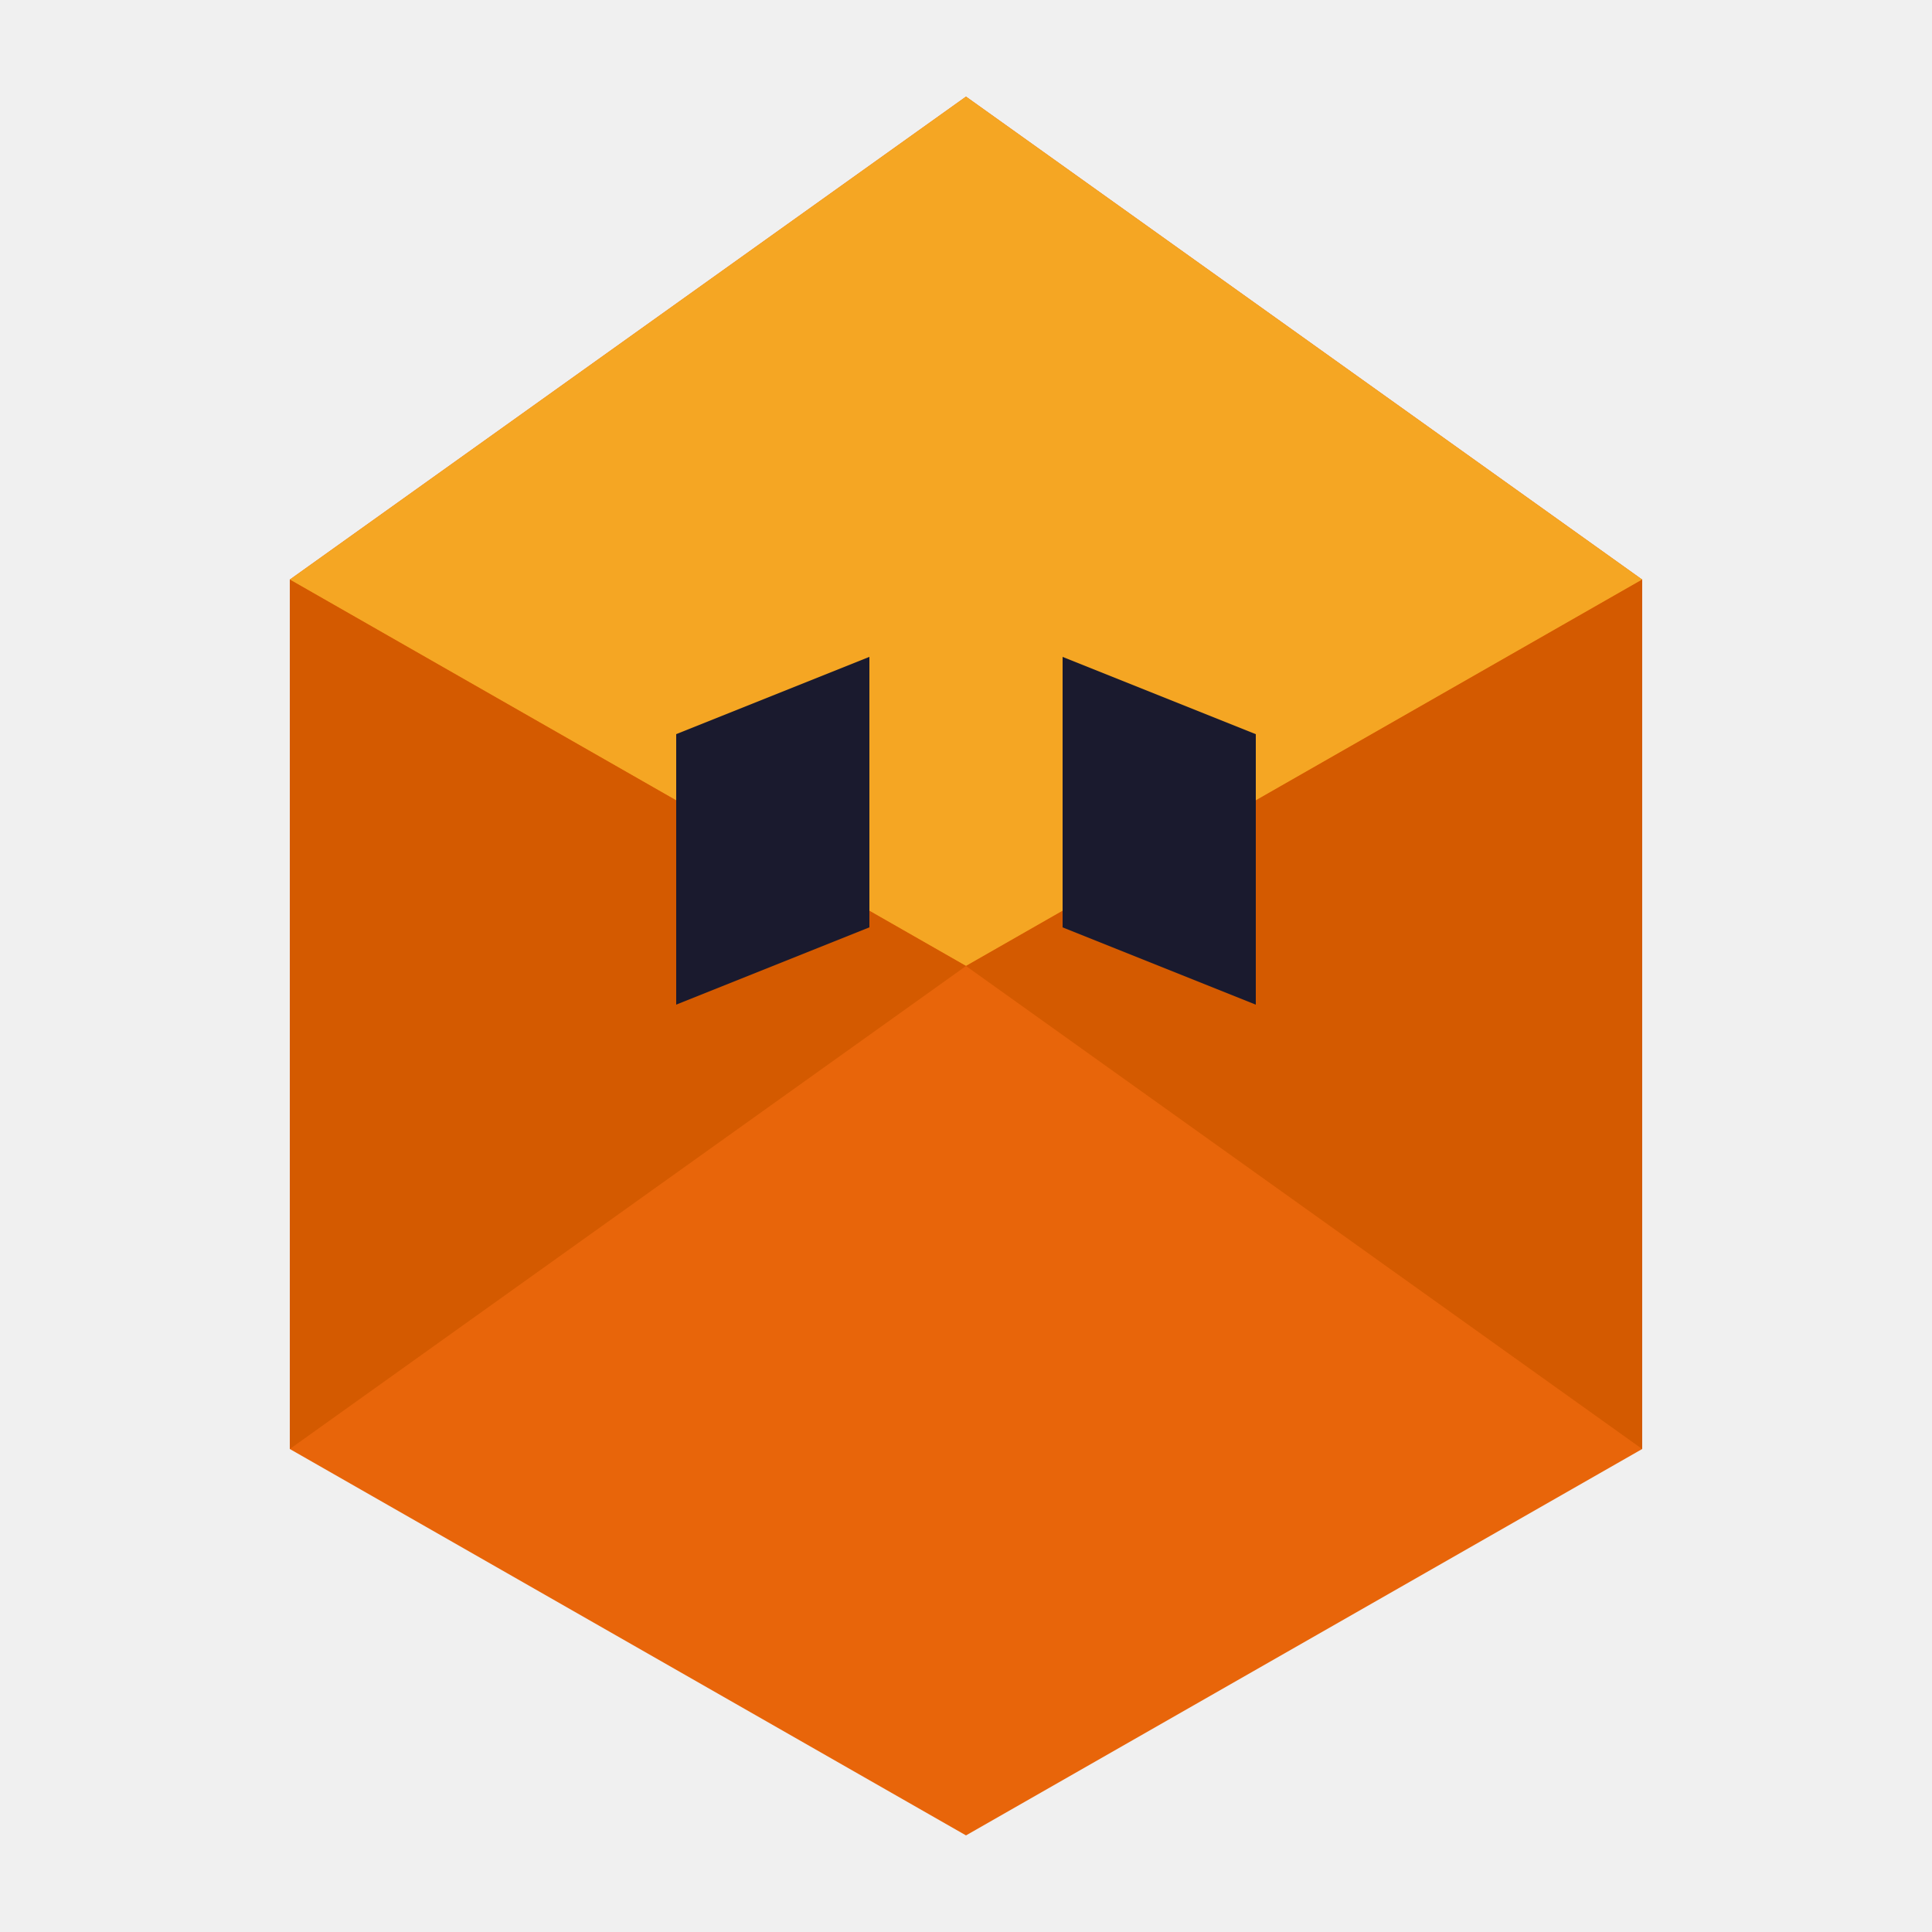
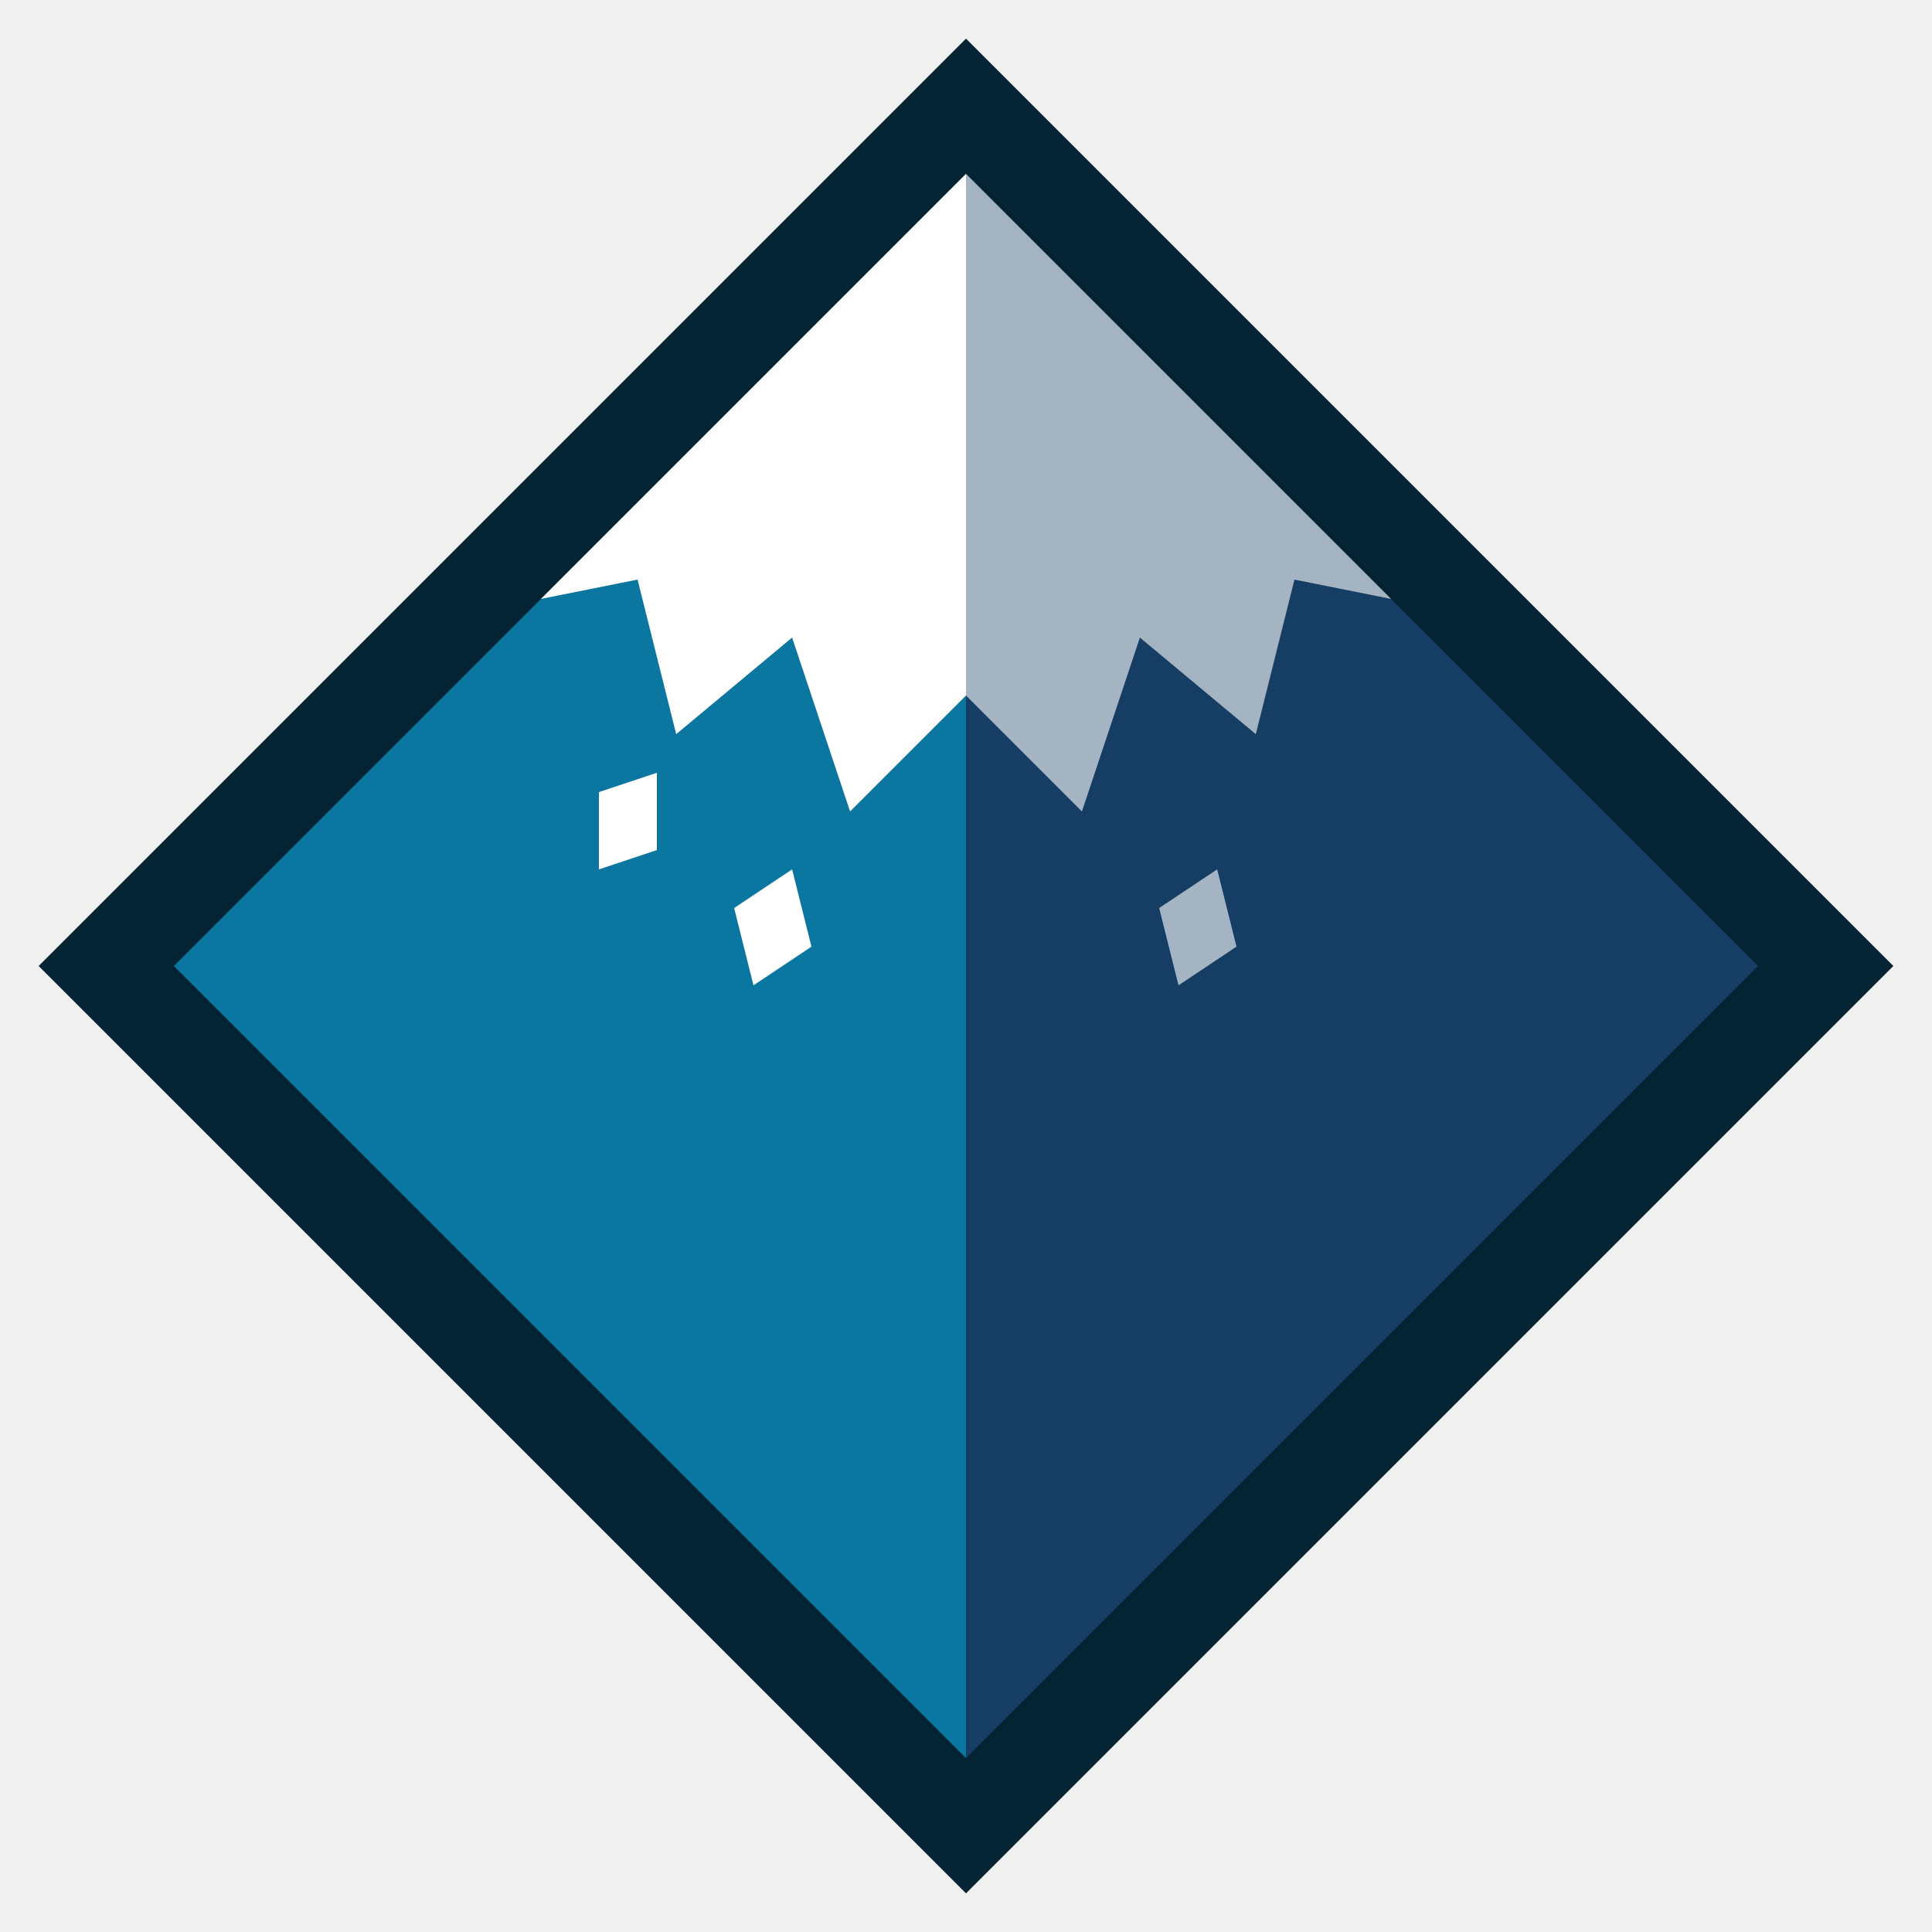
<svg xmlns="http://www.w3.org/2000/svg" viewBox="0 0 100 100" aria-hidden="true">
-   <polygon points="50,5 15,30 15,75 50,95 85,75 85,30" fill="#E8650A" />
-   <polygon points="50,5 15,30 50,50 85,30" fill="#F5A623" />
-   <polygon points="15,30 15,75 50,50" fill="#D45A00" />
-   <polygon points="85,30 85,75 50,50" fill="#D45A00" />
-   <polygon points="35,38 35,52 45,48 45,34" fill="#1a1a2e" />
-   <polygon points="55,34 55,48 65,52 65,38" fill="#1a1a2e" />
+   <polygon points="50,2 98,50 50,98 2,50" fill="#042433" />
+   <polygon points="50,9 9,50 50,91" fill="#0b76a0" />
+   <polygon points="50,9 91,50 50,91" fill="#163e64" />
+   <polygon points="50,9 28,31 33,30 35,38 41,33 44,42 50,36" fill="#ffffff" />
+   <polygon points="50,9 72,31 67,30 65,38 59,33 56,42 50,36" fill="#a5b4c3" />
+   <polygon points="38,47 41,45 42,49 39,51" fill="#ffffff" />
+   <polygon points="31,41 34,40 34,44 31,45" fill="#ffffff" />
+   <polygon points="60,47 63,45 64,49 61,51" fill="#a5b4c3" />
</svg>
